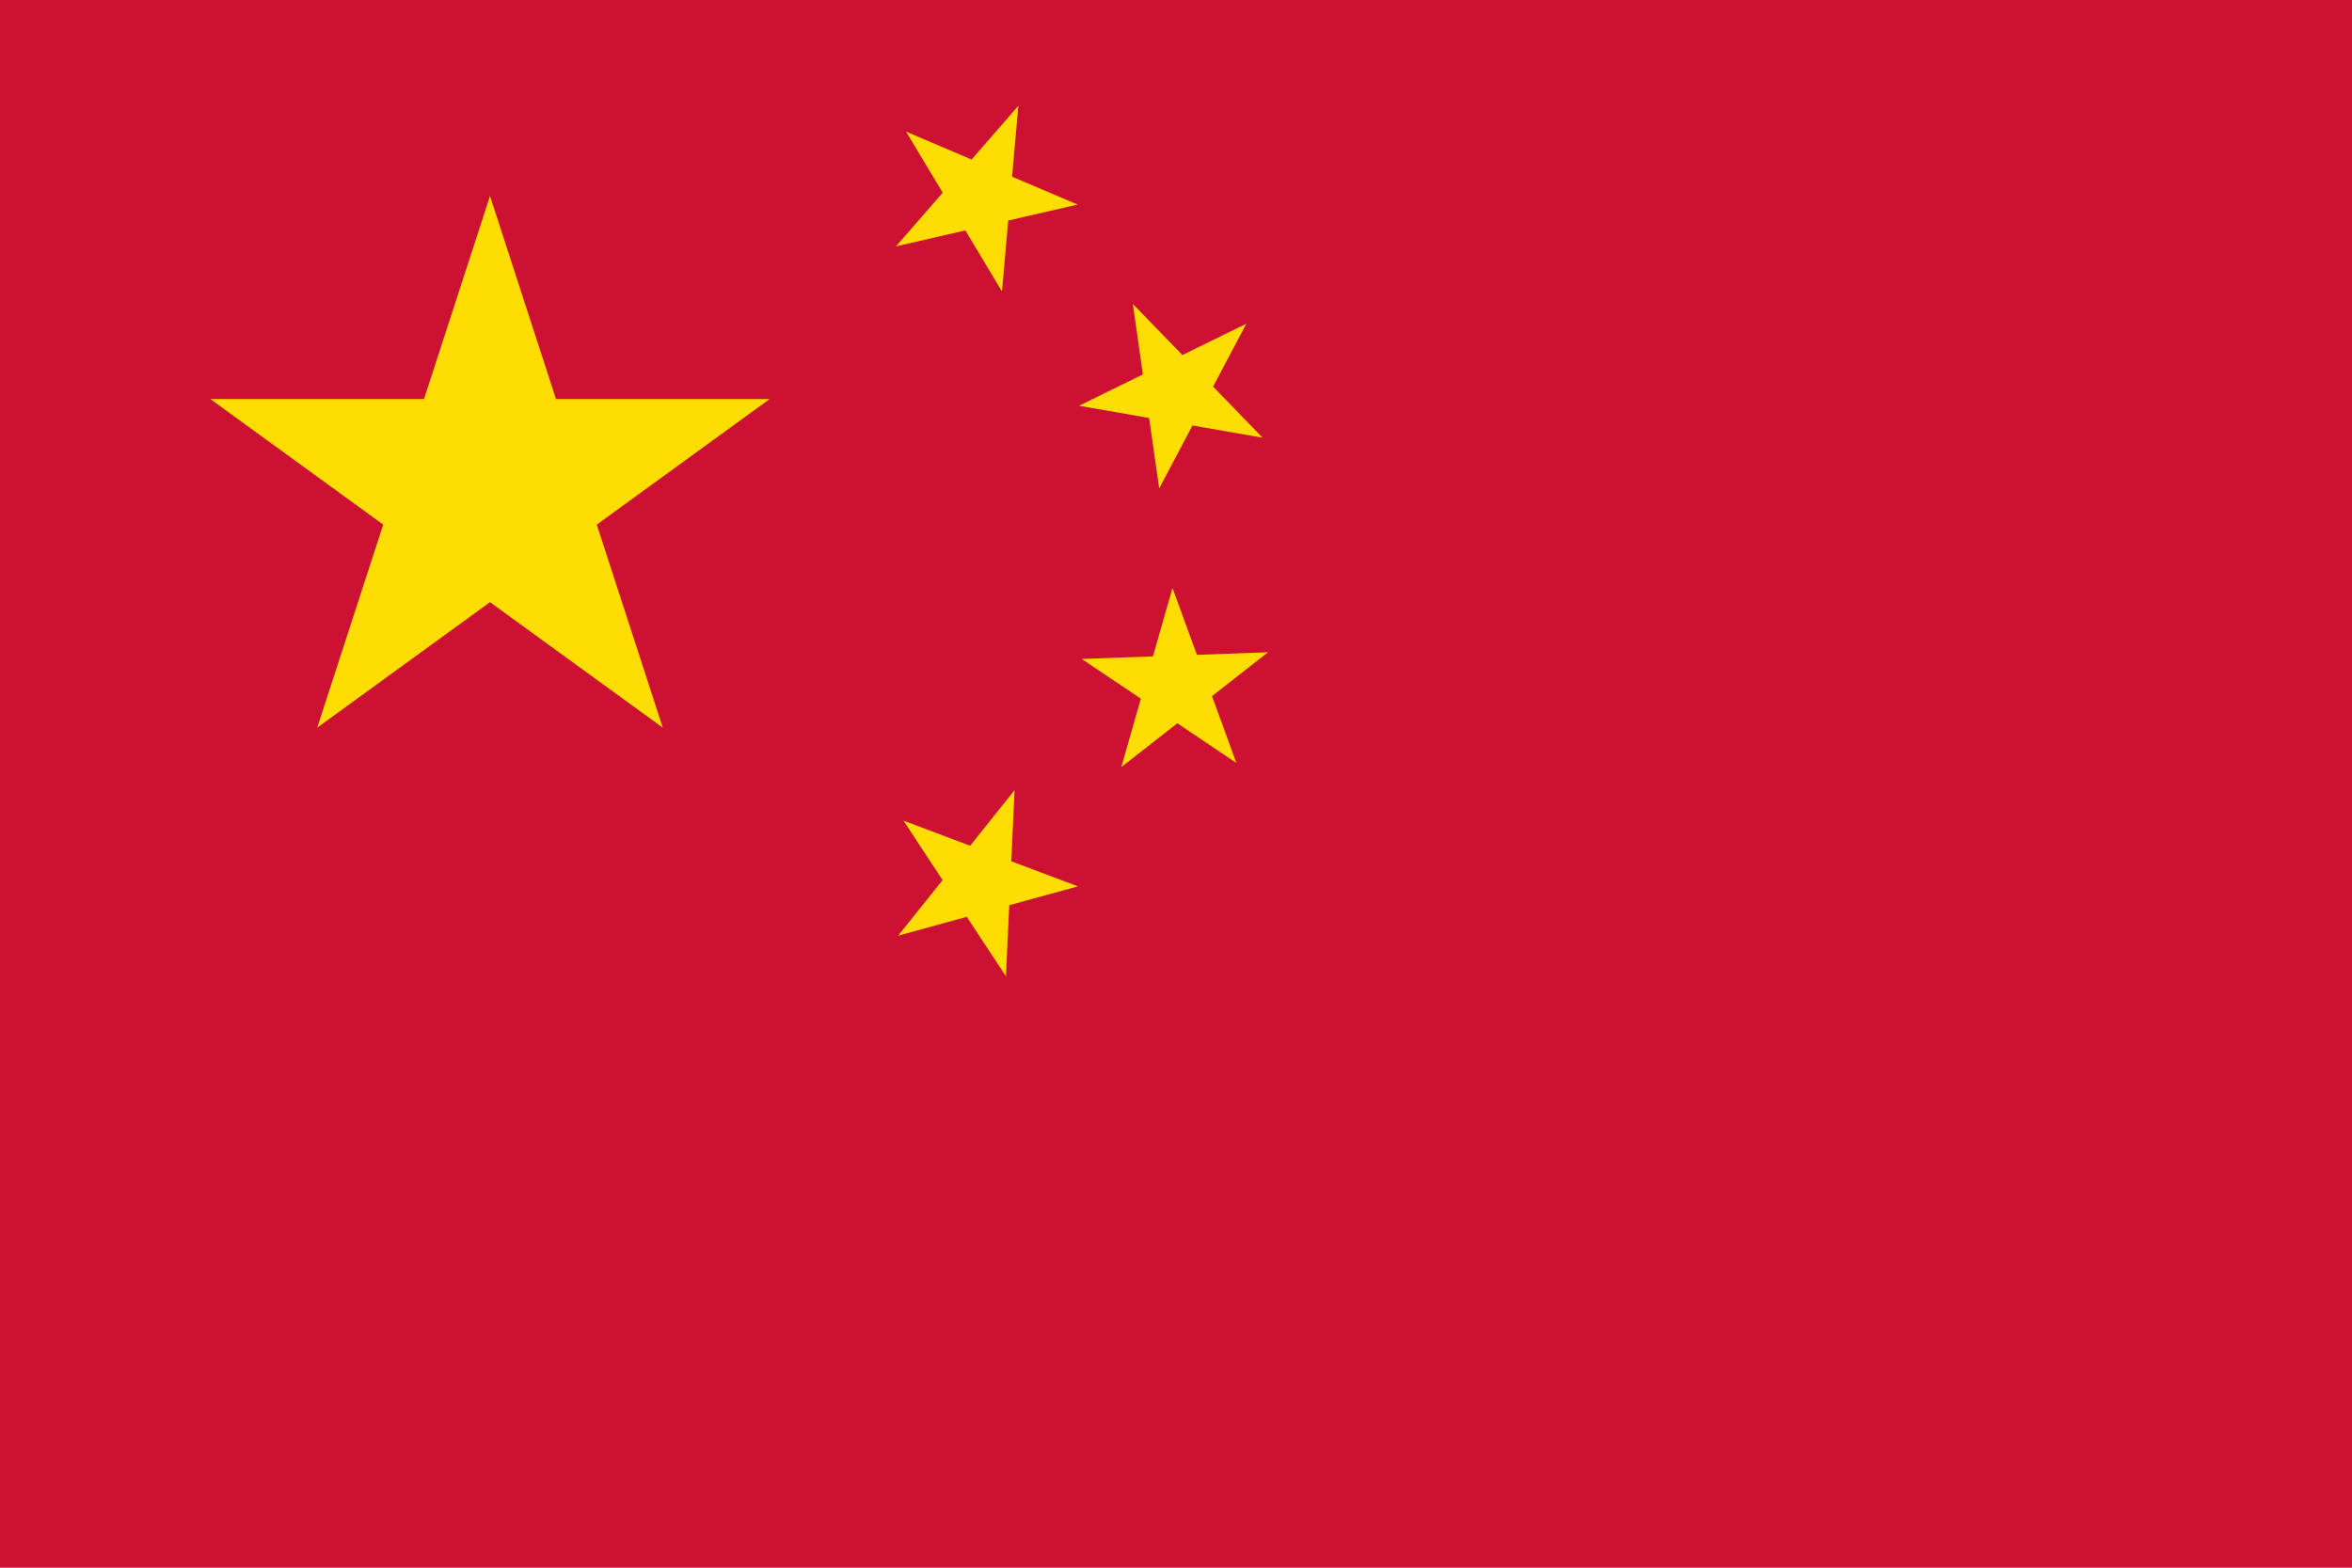
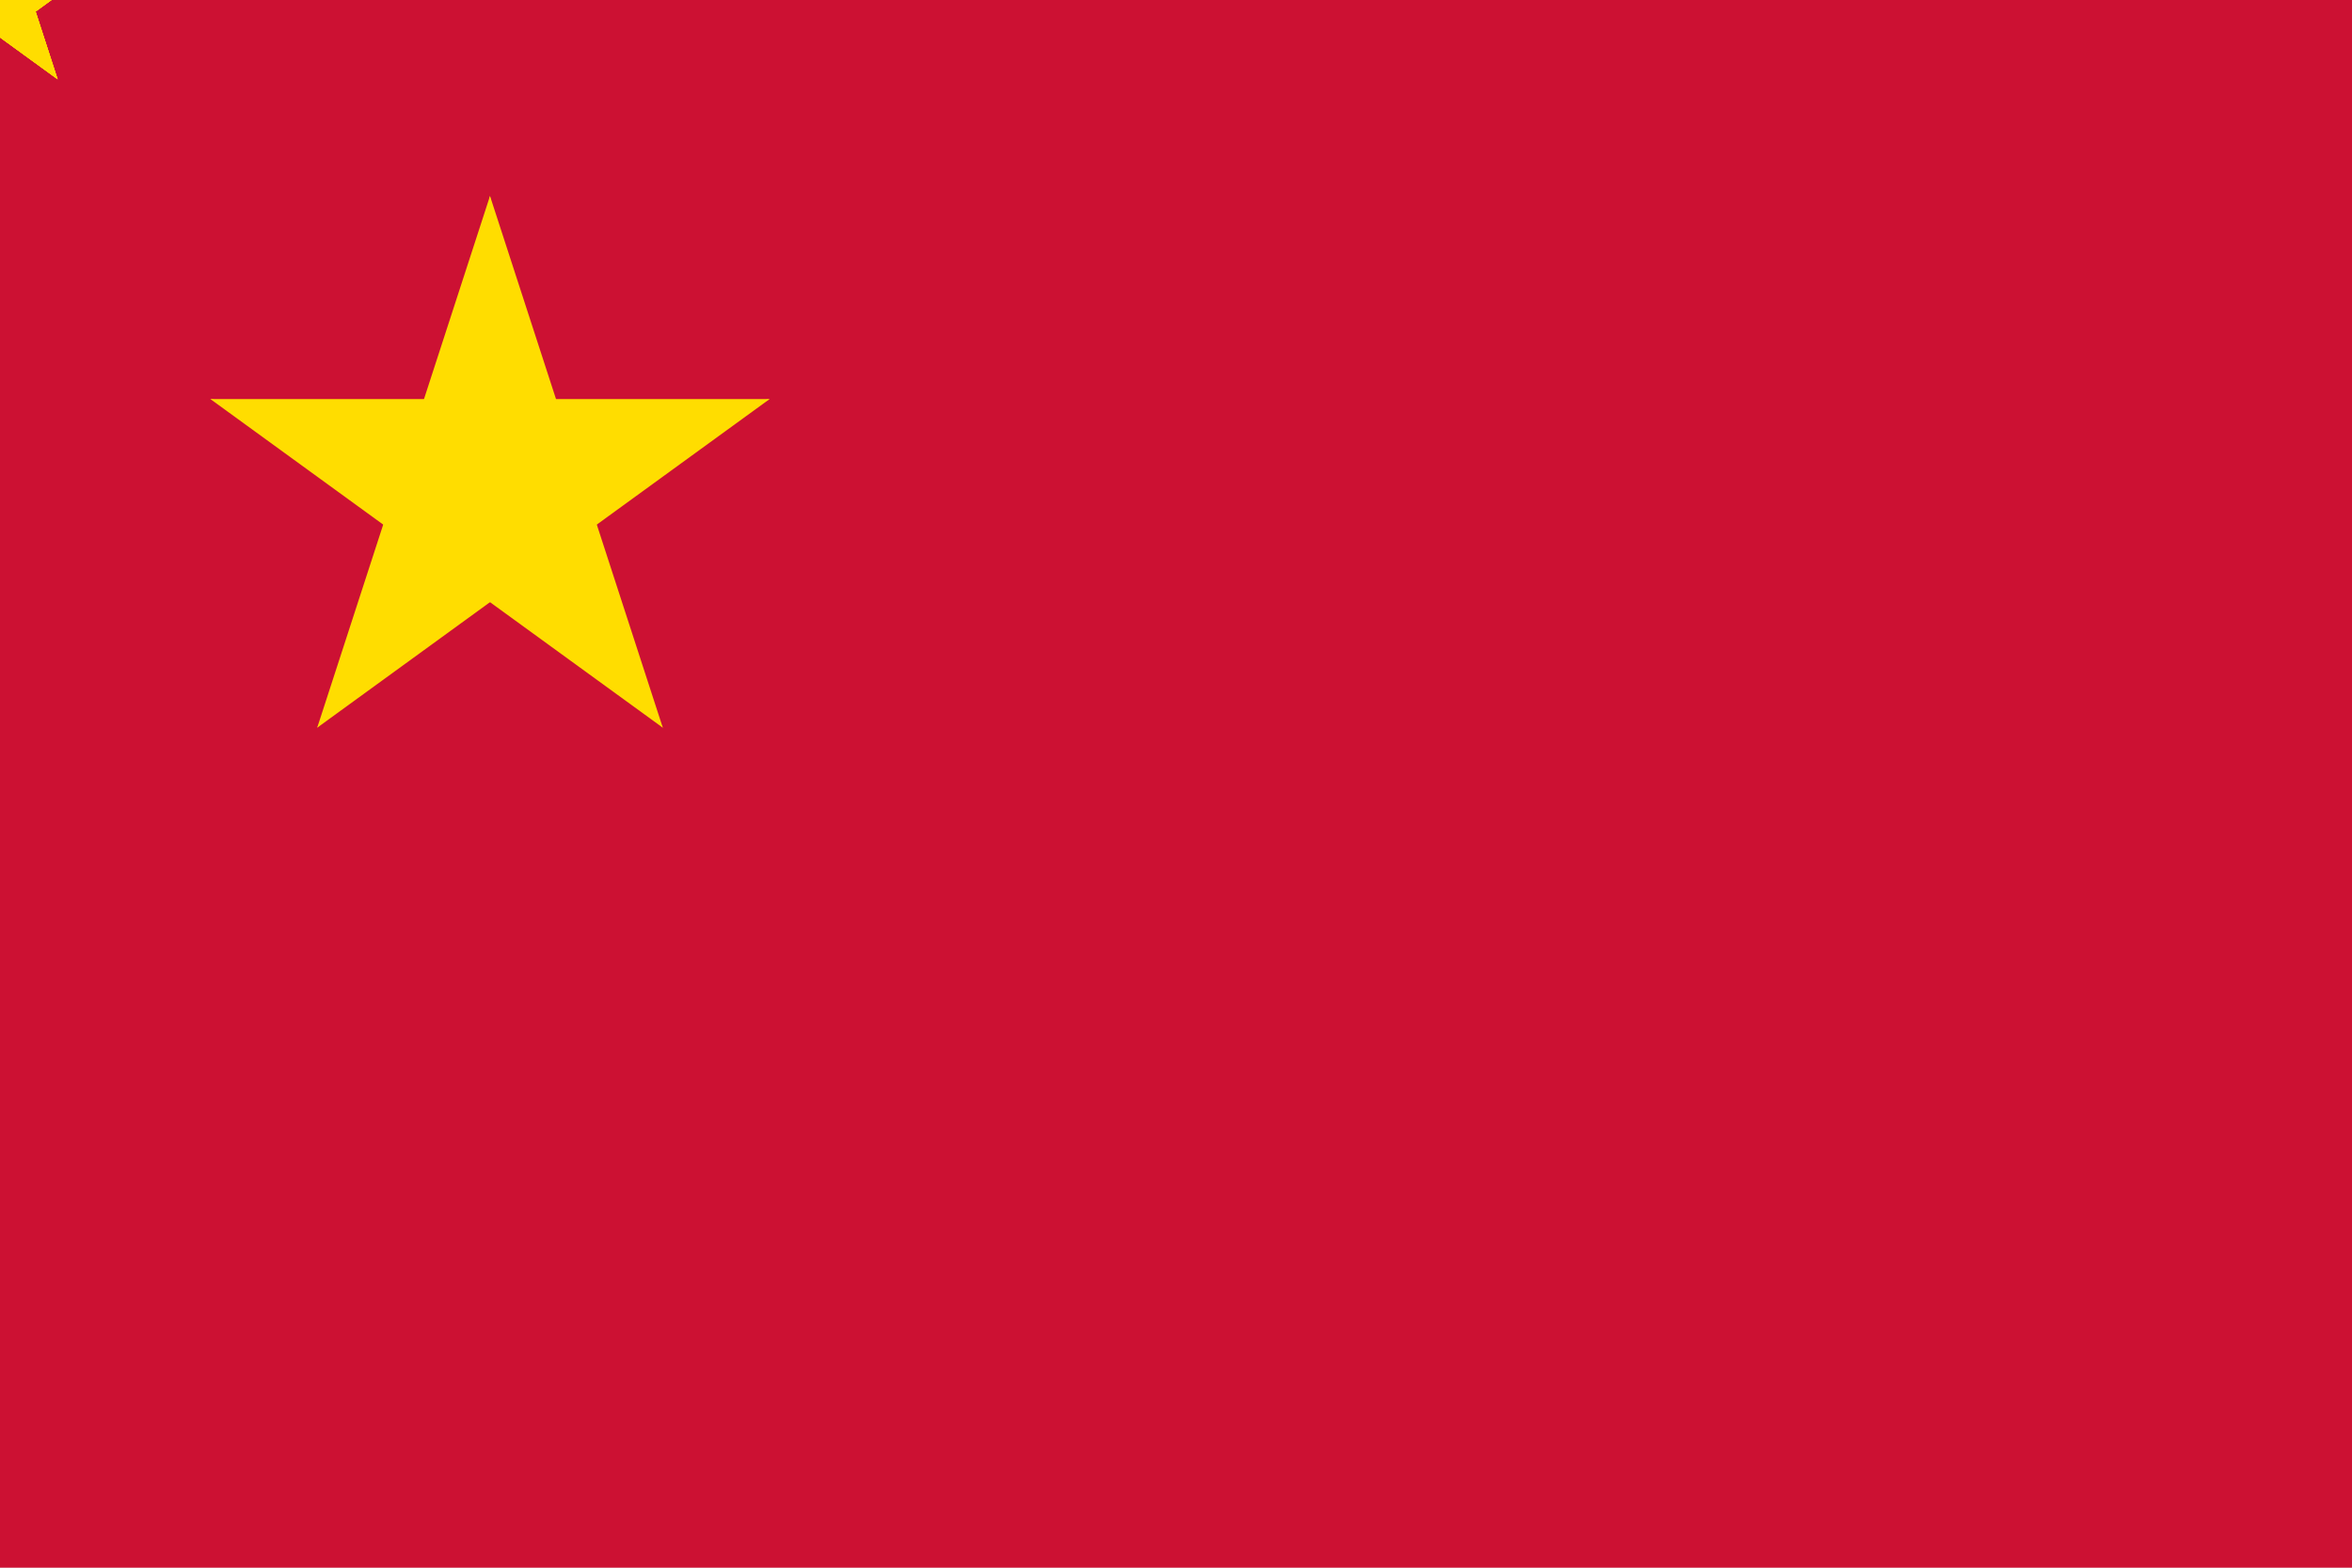
- <svg xmlns="http://www.w3.org/2000/svg" height="96" viewBox="0 0 144 96" width="144" version="1.1" id="svg44972">
-   <defs id="defs44976" />
-   <g id="g63365">
-     <rect style="font-variation-settings:'wght' 700;fill:#cc1133;stroke:none;stroke-width:20;stroke-linecap:square;paint-order:stroke fill markers;fill-opacity:1" id="rect57292" width="144" height="96" x="0" y="0" />
-     <g id="g72595" style="fill:#ffdd00;fill-opacity:1">
-       <g id="g72777">
-         <path id="path70318" style="display:inline;stroke:none;stroke-opacity:1;stroke-width:0.333;stroke-dasharray:none;fill:#ffdd00;fill-opacity:1;font-variation-settings:'wght' 700;stroke-linecap:square;paint-order:stroke fill markers" d="M 24 8 L 21.306 16.292 L 12.587 16.292 L 19.641 21.417 L 16.947 29.708 L 24 24.583 L 31.053 29.708 L 28.359 21.417 L 35.413 16.292 L 26.694 16.292 L 24 8 z " transform="matrix(1.5,0,0,1.5,-6,0)" />
+ <svg xmlns="http://www.w3.org/2000/svg" width="144" height="96" viewBox="0 0 24 16">
+   <style>
+ .R{fill:#c13}.Y{fill:#fd0}
+ </style>
+   <defs>
+     <g id="a">
+       <g id="c">
+         <path id="t" d="M0,-1V0H0.5" transform="rotate(18 0,-1)" />
+         <use href="#t" transform="scale(-1,1)" />
      </g>
-       <g id="g72774">
-         <path id="path72754" style="font-variation-settings:'wght' 700;fill:#ffdd00;fill-opacity:1;stroke:none;stroke-width:0.1;stroke-linecap:square;stroke-dasharray:none;stroke-opacity:1;paint-order:stroke fill markers" d="M 62.348 6.479 L 59.486 9.768 L 55.475 8.061 L 57.717 11.799 L 54.855 15.088 L 59.104 14.109 L 61.346 17.848 L 61.729 13.506 L 65.977 12.527 L 61.965 10.82 L 62.348 6.479 z " />
-         <path id="path72757" style="font-variation-settings:'wght' 700;fill:#ffdd00;fill-opacity:1;stroke:none;stroke-width:0.1;stroke-linecap:square;stroke-dasharray:none;stroke-opacity:1;paint-order:stroke fill markers" d="M 69.357 18.613 L 69.973 22.928 L 66.061 24.848 L 70.354 25.596 L 70.971 29.912 L 73.01 26.057 L 77.305 26.805 L 74.27 23.676 L 76.307 19.822 L 72.393 21.742 L 69.357 18.613 z " />
-         <path id="path72759" style="font-variation-settings:'wght' 700;fill:#ffdd00;fill-opacity:1;stroke:none;stroke-width:0.1;stroke-linecap:square;stroke-dasharray:none;stroke-opacity:1;paint-order:stroke fill markers" d="M 71.785 36.004 L 70.588 40.195 L 66.23 40.352 L 69.848 42.785 L 68.65 46.977 L 72.082 44.291 L 75.699 46.725 L 74.205 42.629 L 77.637 39.943 L 73.281 40.1 L 71.785 36.004 z " />
-         <path id="path72761" style="font-variation-settings:'wght' 700;fill:#ffdd00;fill-opacity:1;stroke:none;stroke-width:0.1;stroke-linecap:square;stroke-dasharray:none;stroke-opacity:1;paint-order:stroke fill markers" d="M 62.117 48.387 L 59.395 51.791 L 55.314 50.252 L 57.711 53.895 L 54.988 57.297 L 59.191 56.145 L 61.588 59.787 L 61.791 55.432 L 65.994 54.279 L 61.914 52.74 L 62.117 48.387 z " />
-       </g>
+       <use href="#c" transform="rotate(72)" />
+       <use href="#c" transform="rotate(144)" />
+       <use href="#c" transform="rotate(216)" />
+       <use href="#c" transform="rotate(288)" />
    </g>
-     <g id="g59645" transform="matrix(1.5,0,0,1.5,-6,0)" style="display:none;fill:none;fill-opacity:1;stroke:#ffffff;stroke-width:0.067;stroke-dasharray:none;stroke-opacity:1">
-       <rect style="font-variation-settings:'wght' 700;display:inline;fill:none;fill-opacity:1;stroke:#ffffff;stroke-width:0.067;stroke-linecap:square;stroke-dasharray:none;stroke-opacity:1;paint-order:stroke fill markers" id="rect60376" width="56" height="40" x="4" y="0" rx="4.576e-05" ry="0" />
-       <g id="g72743" style="display:inline;stroke-width:0.067;stroke-dasharray:none">
-         <g id="g72746" style="stroke-width:0.067;stroke-dasharray:none">
-           <circle style="font-variation-settings:'wght' 700;display:inline;fill:none;fill-opacity:1;stroke:#ffffff;stroke-width:0.067;stroke-linecap:square;stroke-dasharray:none;stroke-opacity:1;paint-order:stroke fill markers" id="path61113" cx="24" cy="20" r="12" />
-         </g>
-         <g id="g72752" style="stroke-width:0.067;stroke-dasharray:none">
-           <circle style="font-variation-settings:'wght' 700;display:inline;fill:none;fill-opacity:1;stroke:#ffffff;stroke-width:0.067;stroke-linecap:square;stroke-dasharray:none;stroke-opacity:1;paint-order:stroke fill markers" id="path61117" cx="52" cy="16" r="4" />
-           <circle style="font-variation-settings:'wght' 700;display:inline;fill:none;fill-opacity:1;stroke:#ffffff;stroke-width:0.067;stroke-linecap:square;stroke-dasharray:none;stroke-opacity:1;paint-order:stroke fill markers" id="circle61119" cx="44" cy="8" r="4" />
-           <circle style="font-variation-settings:'wght' 700;fill:none;fill-opacity:1;stroke:#ffffff;stroke-width:0.067;stroke-linecap:square;stroke-dasharray:none;stroke-opacity:1;paint-order:stroke fill markers" id="circle61121" cx="52" cy="28" r="4" />
-           <circle style="font-variation-settings:'wght' 700;display:inline;fill:none;fill-opacity:1;stroke:#ffffff;stroke-width:0.067;stroke-linecap:square;stroke-dasharray:none;stroke-opacity:1;paint-order:stroke fill markers" id="circle61123" cx="44" cy="36" r="4" />
-         </g>
-       </g>
-       <g id="g72736" style="display:inline;stroke-width:0.067;stroke-dasharray:none">
-         <path style="font-variation-settings:'wght' 700;fill:none;fill-opacity:1;stroke:#ffffff;stroke-width:0.1;stroke-linecap:square;stroke-dasharray:none;stroke-opacity:1;paint-order:stroke fill markers" d="M 30,30 60,12" id="path71133" transform="matrix(0.6666667,0,0,0.6666667,4,0)" />
-         <path style="font-variation-settings:'wght' 700;fill:none;fill-opacity:1;stroke:#ffffff;stroke-width:0.1;stroke-linecap:square;stroke-dasharray:none;stroke-opacity:1;paint-order:stroke fill markers" d="M 30,30 72,24" id="path71136" transform="matrix(0.6666667,0,0,0.6666667,4,0)" />
-         <path style="font-variation-settings:'wght' 700;fill:none;fill-opacity:1;stroke:#ffffff;stroke-width:0.1;stroke-linecap:square;stroke-dasharray:none;stroke-opacity:1;paint-order:stroke fill markers" d="M 30,30 72,42" id="path71138" transform="matrix(0.6666667,0,0,0.6666667,4,0)" />
-         <path style="font-variation-settings:'wght' 700;fill:none;fill-opacity:1;stroke:#ffffff;stroke-width:0.1;stroke-linecap:square;stroke-dasharray:none;stroke-opacity:1;paint-order:stroke fill markers" d="M 30,30 60,54" id="path72592" transform="matrix(0.6666667,0,0,0.6666667,4,0)" />
-       </g>
-       <g id="g72730" style="stroke-width:0.067;stroke-dasharray:none">
-         <g id="g72719" style="display:inline;fill:none;fill-opacity:1;stroke:#ffffff;stroke-width:0.067;stroke-dasharray:none;stroke-opacity:1">
-           <path style="font-variation-settings:'wght' 700;fill:none;fill-opacity:1;stroke:#ffffff;stroke-width:0.1;stroke-linecap:square;stroke-dasharray:none;stroke-opacity:1;paint-order:stroke fill markers" id="path68122" d="m 30,12 17.119,12.438 -6.539,20.125 -21.16,0 -6.539,-20.125 z" transform="matrix(0.6666667,0,0,0.6666667,4,0)" />
-         </g>
-         <g id="g72716" style="stroke-width:0.067;stroke-dasharray:none">
-           <path style="font-variation-settings:'wght' 700;fill:none;fill-opacity:1;stroke:#ffffff;stroke-width:0.1;stroke-linecap:square;stroke-dasharray:none;stroke-opacity:1;paint-order:stroke fill markers" id="path72703" d="m 54.855,15.087 0.619,-7.026 6.874,-1.582 3.629,6.048 -4.631,5.32 z" transform="matrix(0.6666667,0,0,0.6666667,4,0)" />
-           <path style="font-variation-settings:'wght' 700;fill:none;fill-opacity:1;stroke:#ffffff;stroke-width:0.1;stroke-linecap:square;stroke-dasharray:none;stroke-opacity:1;paint-order:stroke fill markers" id="path72706" d="m 66.06,24.849 3.297,-6.235 6.949,1.209 0.998,6.983 -6.333,3.106 z" transform="matrix(0.6666667,0,0,0.6666667,4,0)" />
-           <path style="font-variation-settings:'wght' 700;fill:none;fill-opacity:1;stroke:#ffffff;stroke-width:0.1;stroke-linecap:square;stroke-dasharray:none;stroke-opacity:1;paint-order:stroke fill markers" id="path72708" d="m 66.231,40.352 5.554,-4.348 5.851,3.939 -1.938,6.782 -7.049,0.253 z" transform="matrix(0.6666667,0,0,0.6666667,4,0)" />
-           <path style="font-variation-settings:'wght' 700;fill:none;fill-opacity:1;stroke:#ffffff;stroke-width:0.1;stroke-linecap:square;stroke-dasharray:none;stroke-opacity:1;paint-order:stroke fill markers" id="path72710" d="m 55.315,50.252 6.802,-1.866 3.877,5.893 -4.406,5.508 -6.6,-2.489 z" transform="matrix(0.6666667,0,0,0.6666667,4,0)" />
-         </g>
-       </g>
-     </g>
+   </defs>
+   <path class="R" d="M0 0h24v16H0z" />
+   <g class="Y">
+     <use href="#a" style="transform:translate(5px,5px) scale(3)" />
+     <use href="#a" style="transform:translate(10px,2px) rotate(atan2(-5,3))" />
+     <use href="#a" style="transform:translate(12px,4px) rotate(atan2(-7,1))" />
+     <use href="#a" style="transform:translate(12px,7px) rotate(atan2(-7,2))" />
+     <use href="#a" style="transform:translate(10px,9px) rotate(atan2(-5,4))" />
  </g>
</svg>
